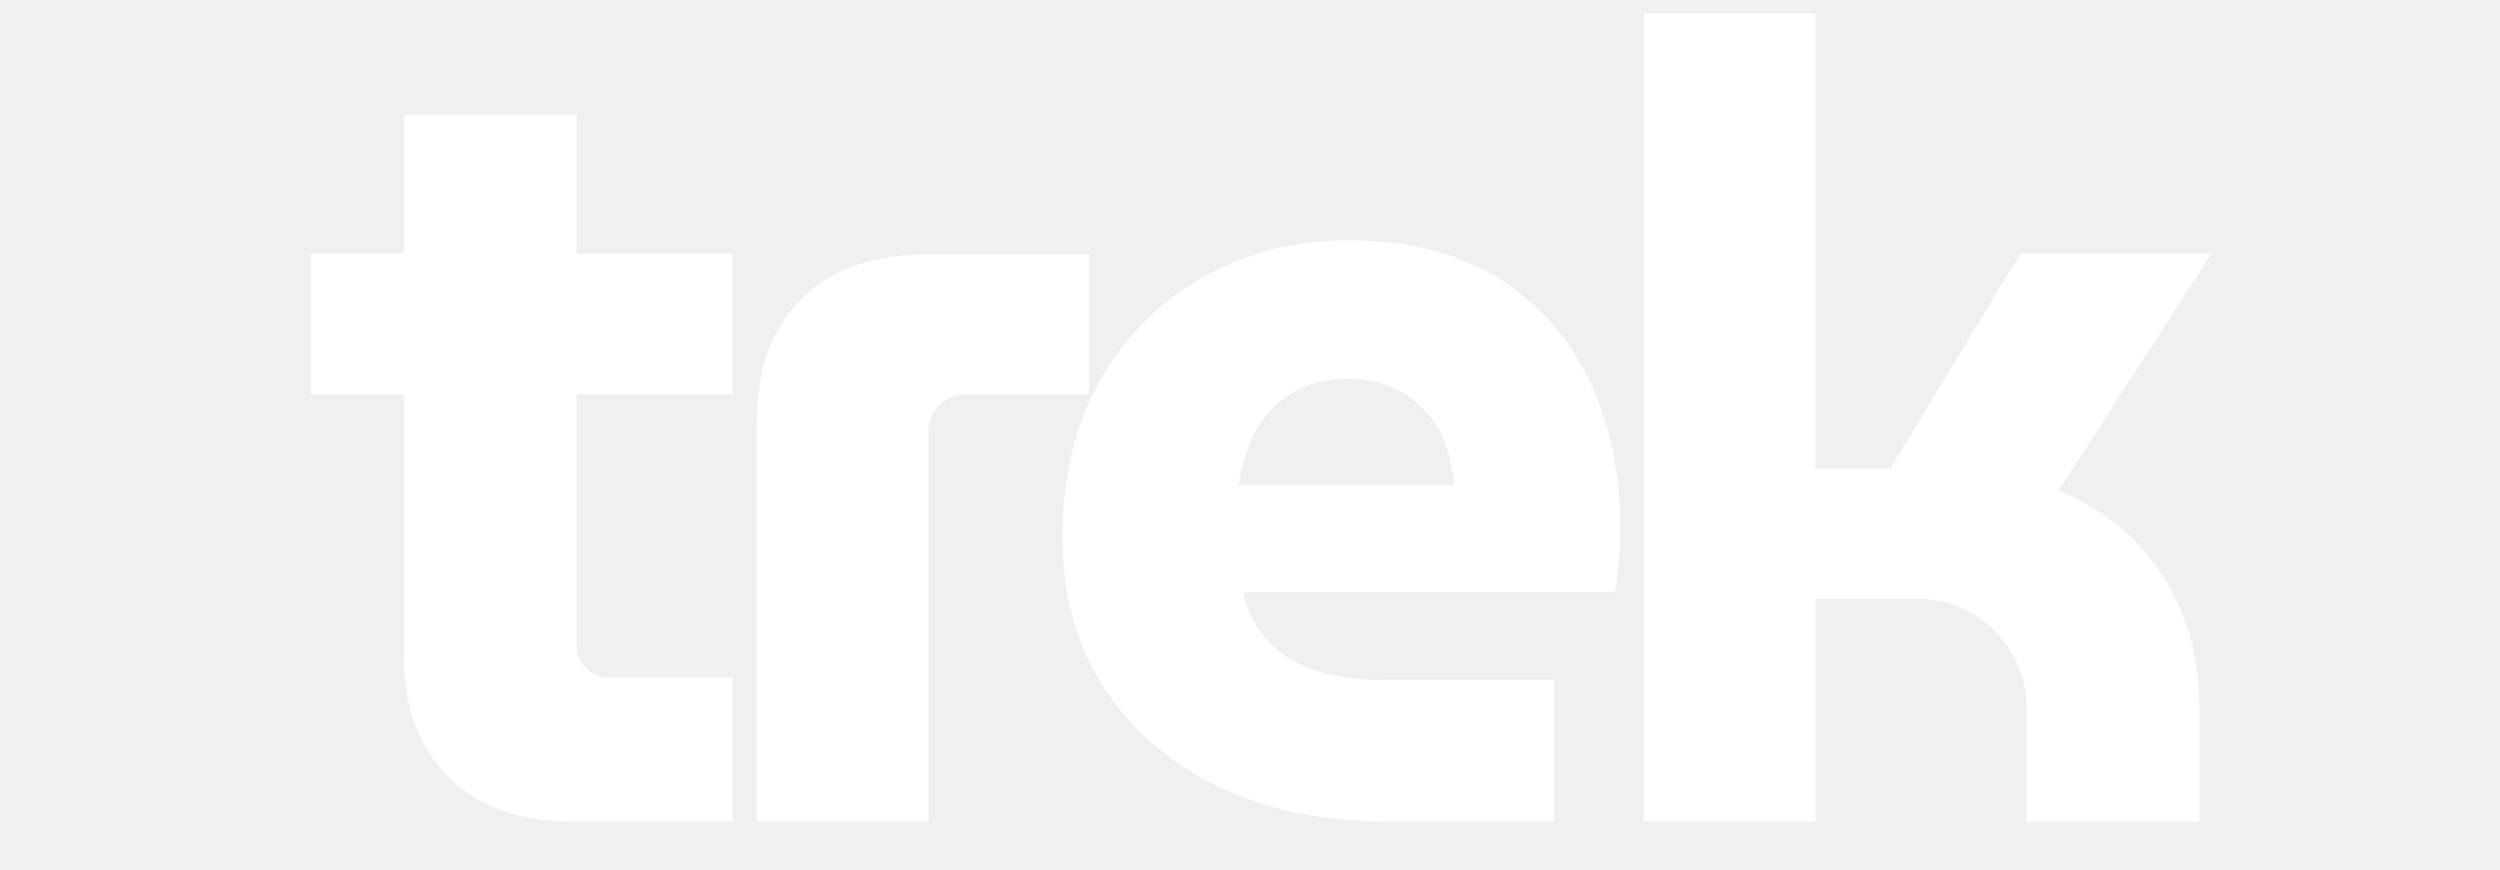
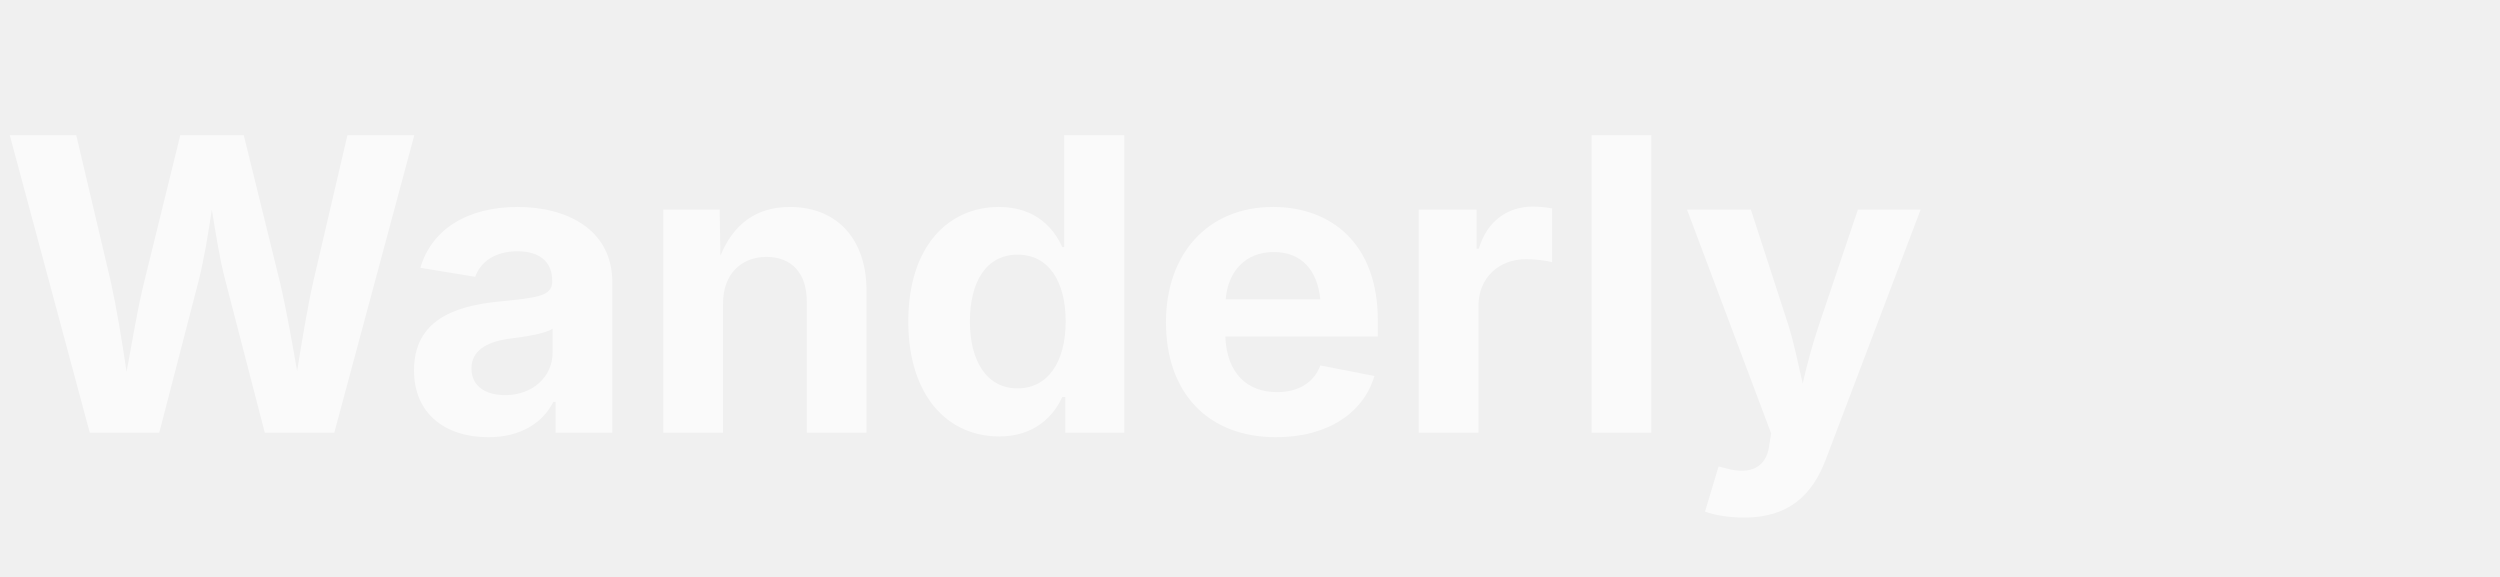
- <svg xmlns="http://www.w3.org/2000/svg" width="230" zoomAndPan="magnify" viewBox="49 2 124 56" height="80" preserveAspectRatio="xMidYMid meet" version="1.0">
-   <defs>
-     <g />
-     <clipPath id="7fc4e3f80b">
-       <path d="M 49 0.016 L 174 0.016 L 174 59.984 L 49 59.984 Z M 49 0.016 " clip-rule="nonzero" />
-     </clipPath>
-     <clipPath id="086ce69399">
-       <rect x="0" width="125" y="0" height="60" />
-     </clipPath>
-   </defs>
-   <g clip-path="url(#7fc4e3f80b)">
-     <g transform="matrix(1, 0, 0, 1, 49, -0.000000000000011803)">
-       <g clip-path="url(#086ce69399)">
-         <g fill="#ffffff" fill-opacity="1">
-           <g transform="translate(0.740932, 54.90025)">
-             <g>
-               <path d="M 17.531 0 C 14.156 0 11.516 -0.961 9.609 -2.891 C 7.711 -4.816 6.766 -7.414 6.766 -10.688 L 6.766 -45.484 L 17.891 -45.484 L 17.891 -11.328 C 17.891 -10.766 18.094 -10.281 18.5 -9.875 C 18.906 -9.469 19.391 -9.266 19.953 -9.266 L 27.938 -9.266 L 27.938 0 Z M 0.781 -27.516 L 0.781 -36.562 L 27.938 -36.562 L 27.938 -27.516 Z M 0.781 -27.516 " />
-             </g>
-           </g>
-         </g>
-         <g fill="#ffffff" fill-opacity="1">
-           <g transform="translate(26.4037, 54.90025)">
-             <g>
-               <path d="M 3.844 0 L 3.844 -25.797 C 3.844 -29.129 4.789 -31.742 6.688 -33.641 C 8.594 -35.547 11.234 -36.5 14.609 -36.5 L 25.234 -36.5 L 25.234 -27.516 L 17.328 -27.516 C 16.66 -27.516 16.086 -27.285 15.609 -26.828 C 15.129 -26.379 14.891 -25.801 14.891 -25.094 L 14.891 0 Z M 3.844 0 " />
-             </g>
-           </g>
-         </g>
-         <g fill="#ffffff" fill-opacity="1">
-           <g transform="translate(47.50419, 54.90025)">
-             <g>
-               <path d="M 23.234 0 C 19.098 0 15.461 -0.77 12.328 -2.312 C 9.191 -3.863 6.754 -6.004 5.016 -8.734 C 3.285 -11.461 2.422 -14.633 2.422 -18.25 C 2.422 -22.238 3.25 -25.66 4.906 -28.516 C 6.57 -31.367 8.797 -33.566 11.578 -35.109 C 14.359 -36.648 17.438 -37.422 20.812 -37.422 C 24.664 -37.422 27.883 -36.613 30.469 -35 C 33.062 -33.383 35.02 -31.188 36.344 -28.406 C 37.676 -25.625 38.344 -22.453 38.344 -18.891 C 38.344 -18.273 38.305 -17.551 38.234 -16.719 C 38.172 -15.883 38.094 -15.227 38 -14.75 L 14.047 -14.75 C 14.328 -13.52 14.867 -12.473 15.672 -11.609 C 16.484 -10.754 17.504 -10.125 18.734 -9.719 C 19.973 -9.32 21.352 -9.125 22.875 -9.125 L 34.078 -9.125 L 34.078 0 Z M 13.75 -21.672 L 27.656 -21.672 C 27.562 -22.43 27.414 -23.164 27.219 -23.875 C 27.031 -24.594 26.734 -25.223 26.328 -25.766 C 25.93 -26.316 25.473 -26.789 24.953 -27.188 C 24.43 -27.594 23.82 -27.914 23.125 -28.156 C 22.438 -28.395 21.664 -28.516 20.812 -28.516 C 19.719 -28.516 18.742 -28.32 17.891 -27.938 C 17.035 -27.562 16.32 -27.051 15.75 -26.406 C 15.176 -25.77 14.734 -25.035 14.422 -24.203 C 14.117 -23.367 13.895 -22.523 13.75 -21.672 Z M 13.75 -21.672 " />
-             </g>
-           </g>
-         </g>
-         <g fill="#ffffff" fill-opacity="1">
-           <g transform="translate(83.21825, 54.90025)">
-             <g>
-               <path d="M 4.141 0 L 4.141 -52.031 L 15.188 -52.031 L 15.188 -22.734 L 20.031 -22.734 L 28.375 -36.562 L 40.703 -36.562 L 30.859 -21.312 C 33.711 -20.125 35.938 -18.305 37.531 -15.859 C 39.125 -13.41 39.922 -10.547 39.922 -7.266 L 39.922 0 L 28.797 0 L 28.797 -7.266 C 28.797 -8.598 28.473 -9.797 27.828 -10.859 C 27.191 -11.93 26.348 -12.773 25.297 -13.391 C 24.254 -14.016 23.066 -14.328 21.734 -14.328 L 15.188 -14.328 L 15.188 0 Z M 4.141 0 " />
-             </g>
-           </g>
-         </g>
-       </g>
-     </g>
-   </g>
+ <svg xmlns="http://www.w3.org/2000/svg" viewBox="0 0 104 24" width="104" height="24">
+   <text x="0" y="18" font-family="MuseoModerno, -apple-system, 'PingFang SC', sans-serif" font-size="17" font-weight="700" fill="#fafafa">Wanderly</text>
</svg>
